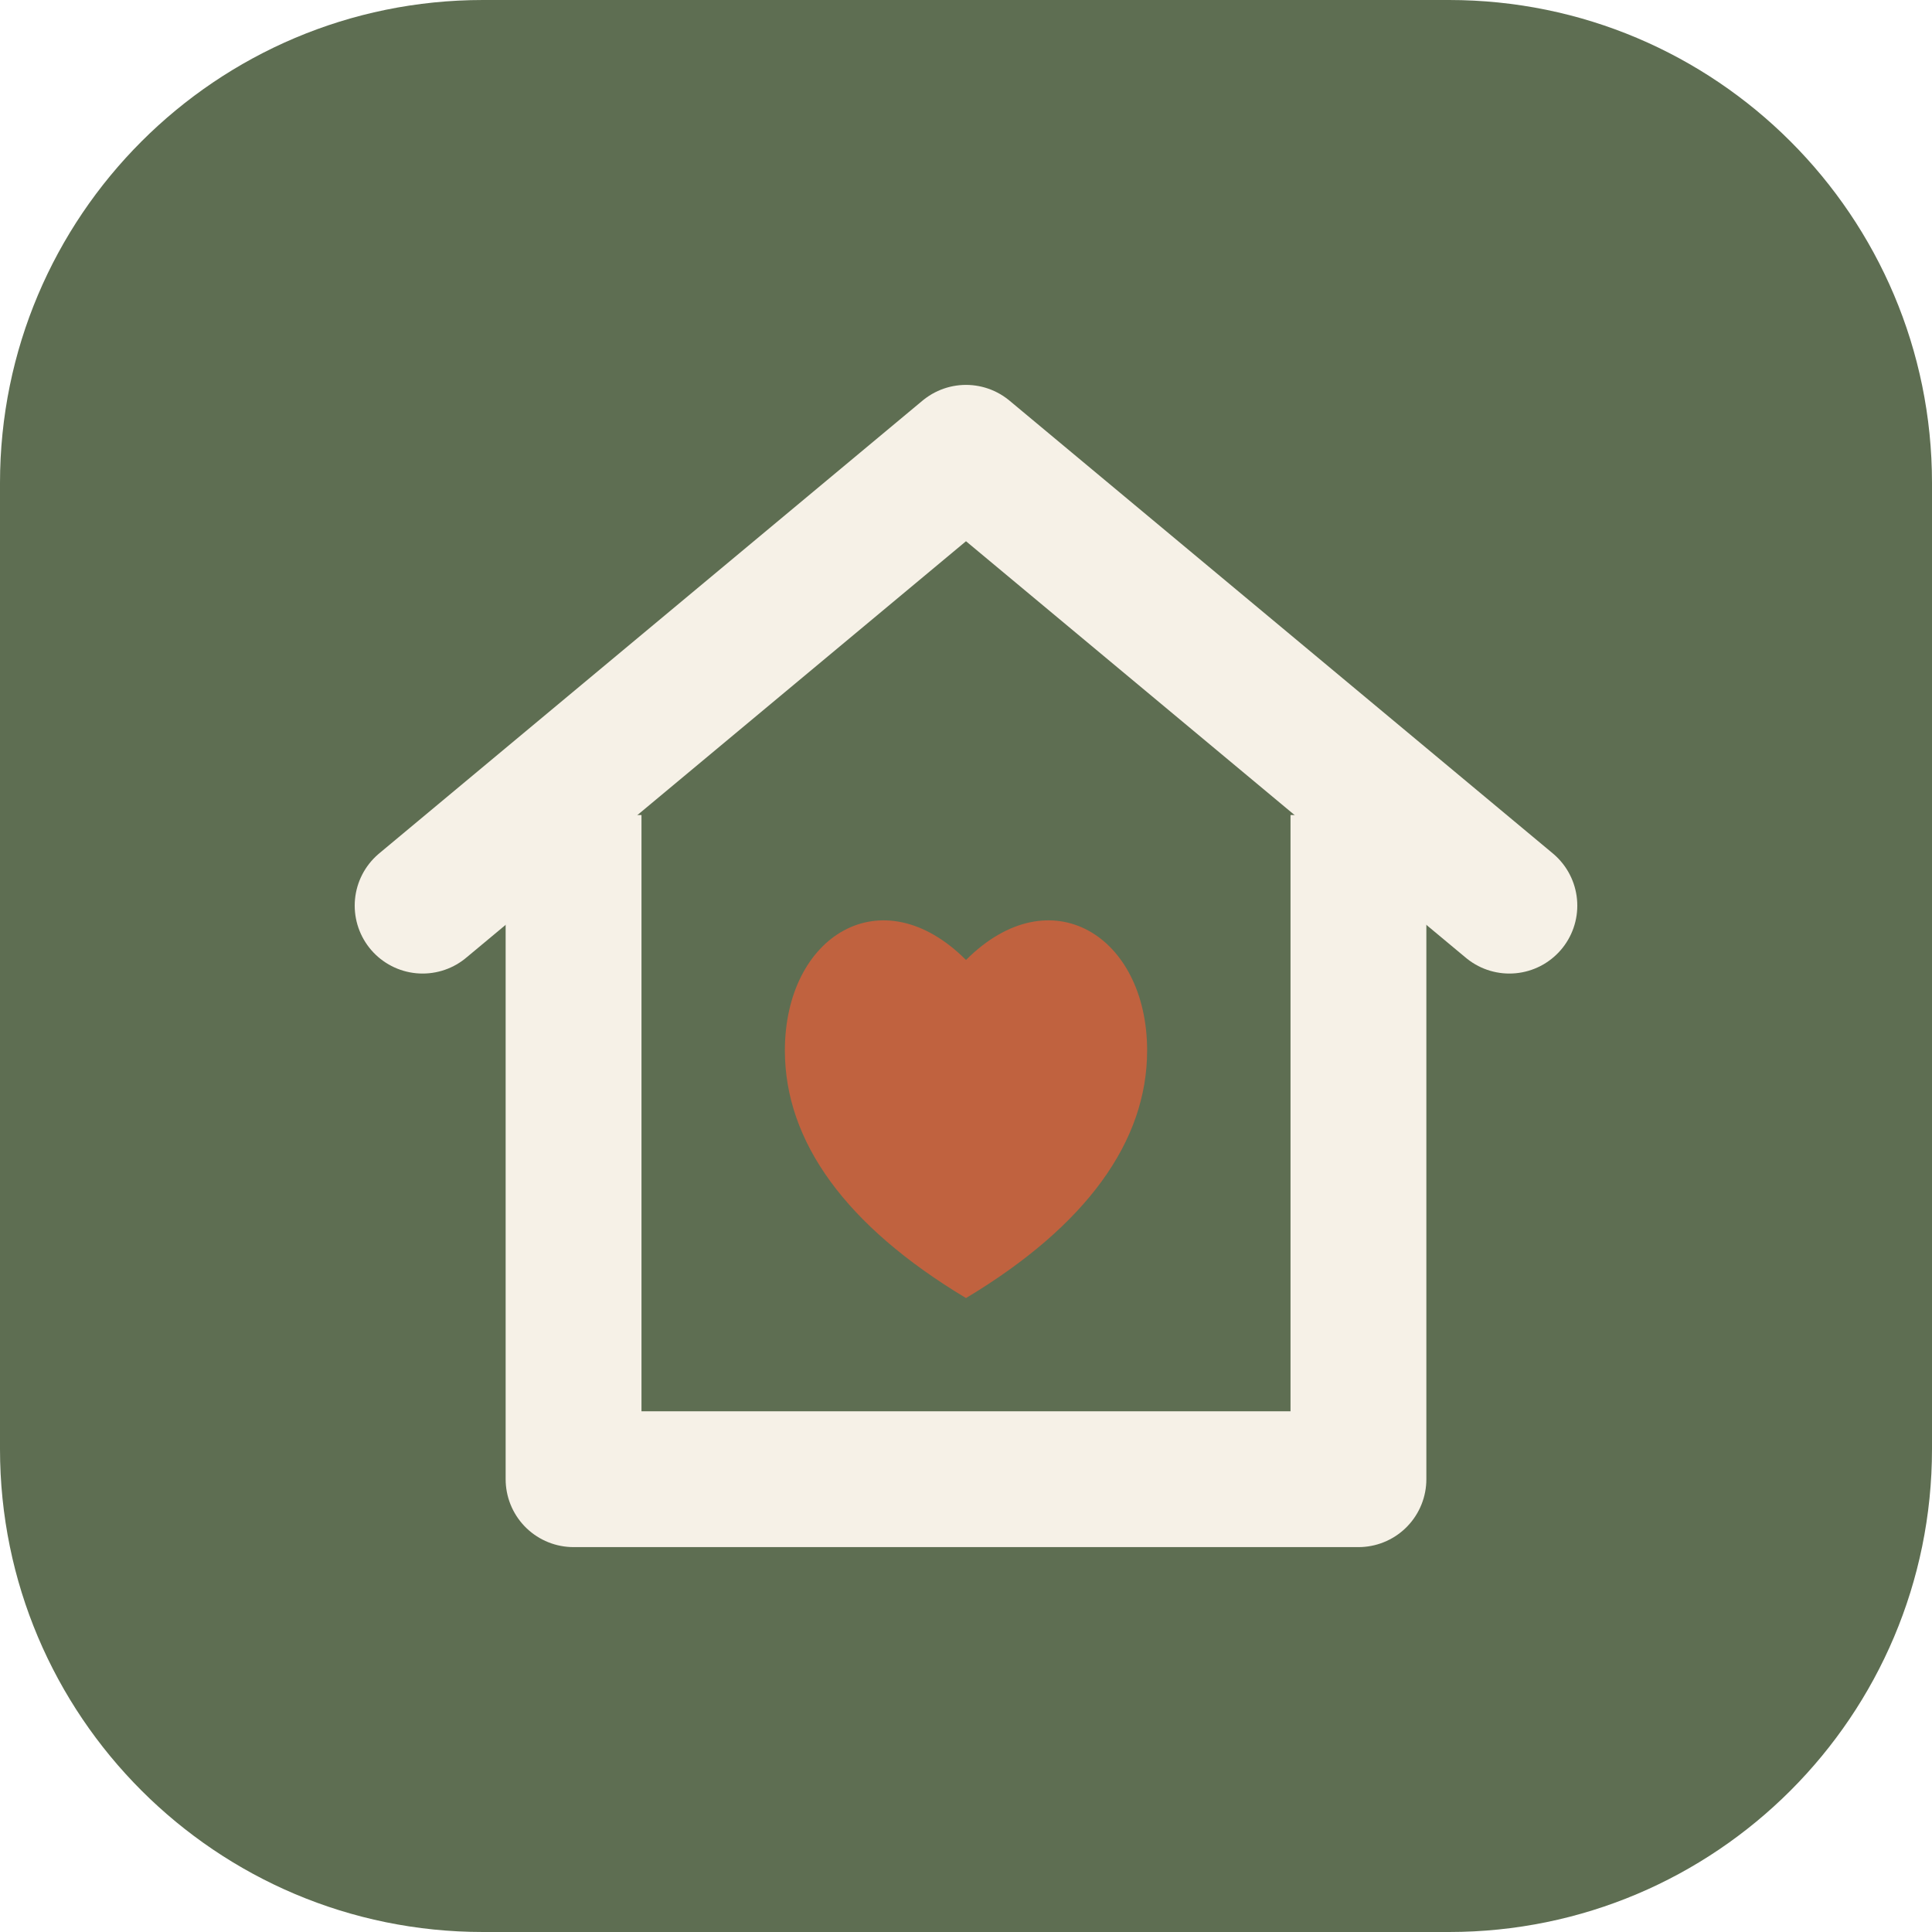
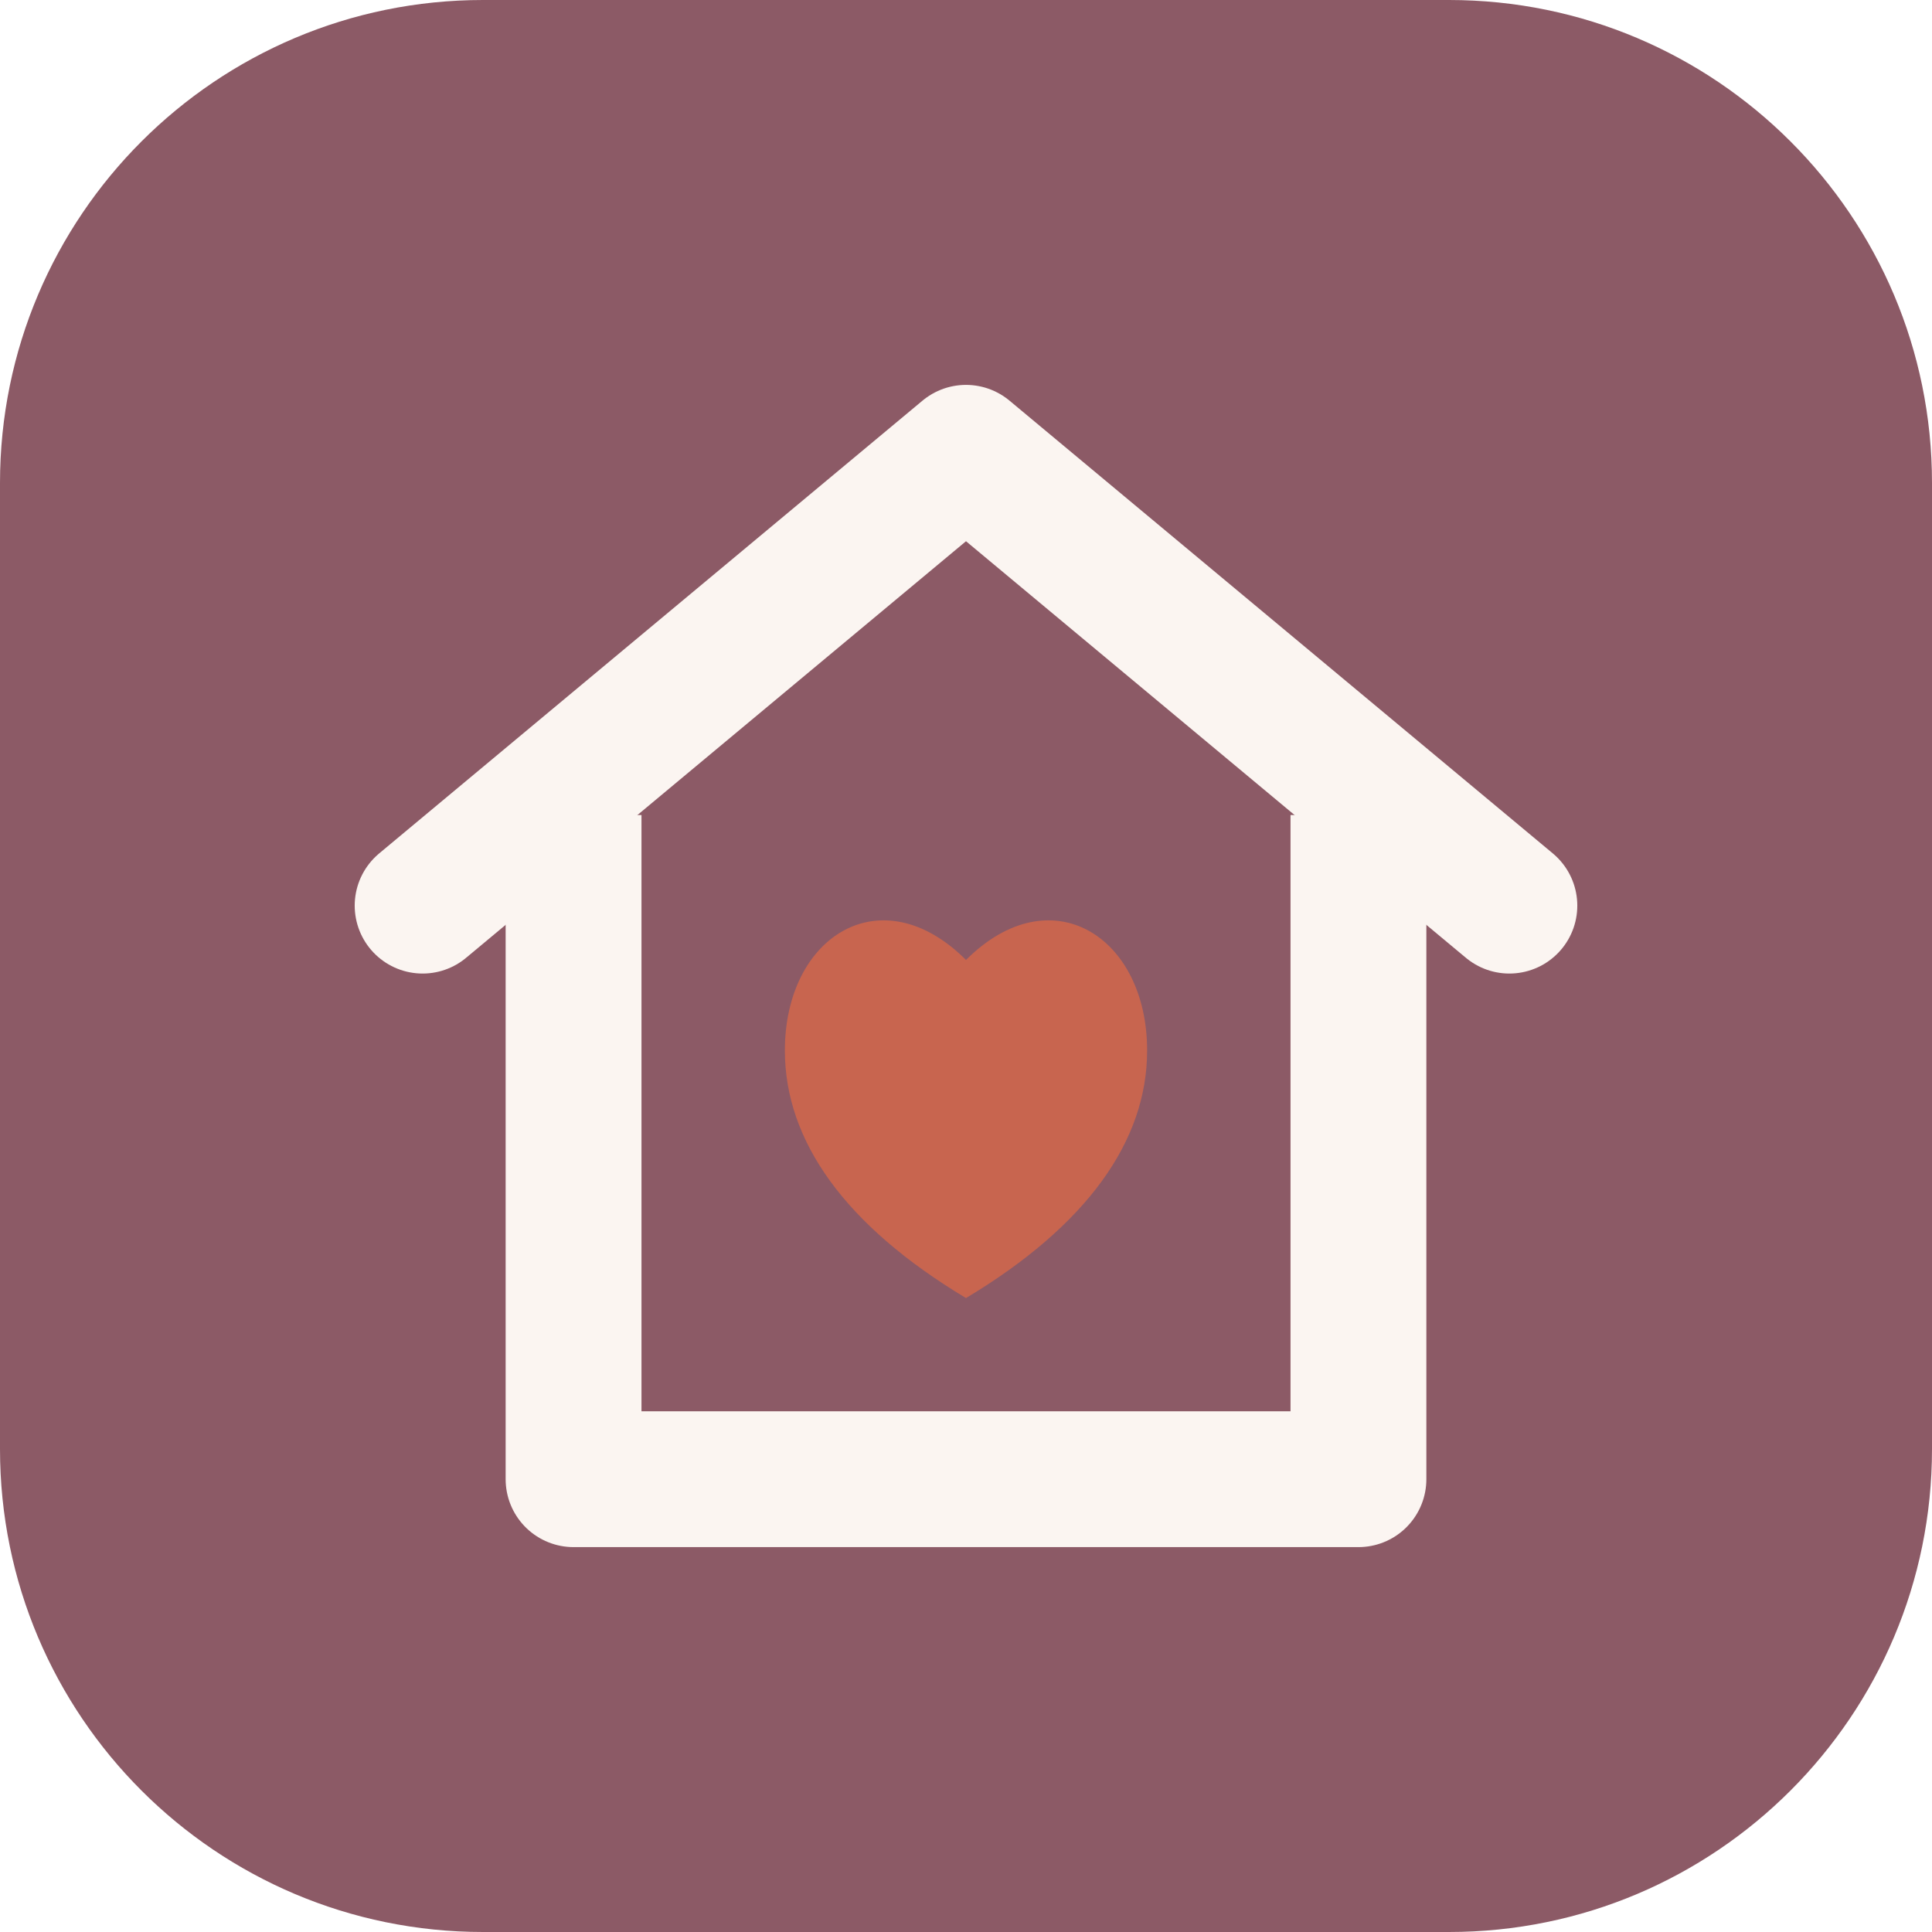
<svg xmlns="http://www.w3.org/2000/svg" viewBox="0 0 64 64">
-   <rect width="64" height="64" rx="16" fill="#5E6E52" />
-   <path d="M14 30L32 15l18 15" fill="none" stroke="#F6F1E7" stroke-width="4.5" stroke-linecap="round" stroke-linejoin="round" />
-   <path d="M19 27v22h26V27" fill="none" stroke="#F6F1E7" stroke-width="4.5" stroke-linejoin="round" />
-   <path d="M32 43c-4-2.4-6-5.2-6-8.2 0-3.8 3.2-5.8 6-3 2.8-2.8 6-.8 6 3 0 3-2 5.8-6 8.2z" fill="#C0623F" />
+   <rect width="64" height="64" rx="16" fill="#8C5A66" />
+   <path d="M14 30L32 15l18 15" fill="none" stroke="#FBF5F1" stroke-width="4.5" stroke-linecap="round" stroke-linejoin="round" />
+   <path d="M19 27v22h26V27" fill="none" stroke="#FBF5F1" stroke-width="4.5" stroke-linejoin="round" />
+   <path d="M32 43c-4-2.4-6-5.2-6-8.2 0-3.8 3.2-5.8 6-3 2.8-2.8 6-.8 6 3 0 3-2 5.8-6 8.2z" fill="#C8654F" />
</svg>
